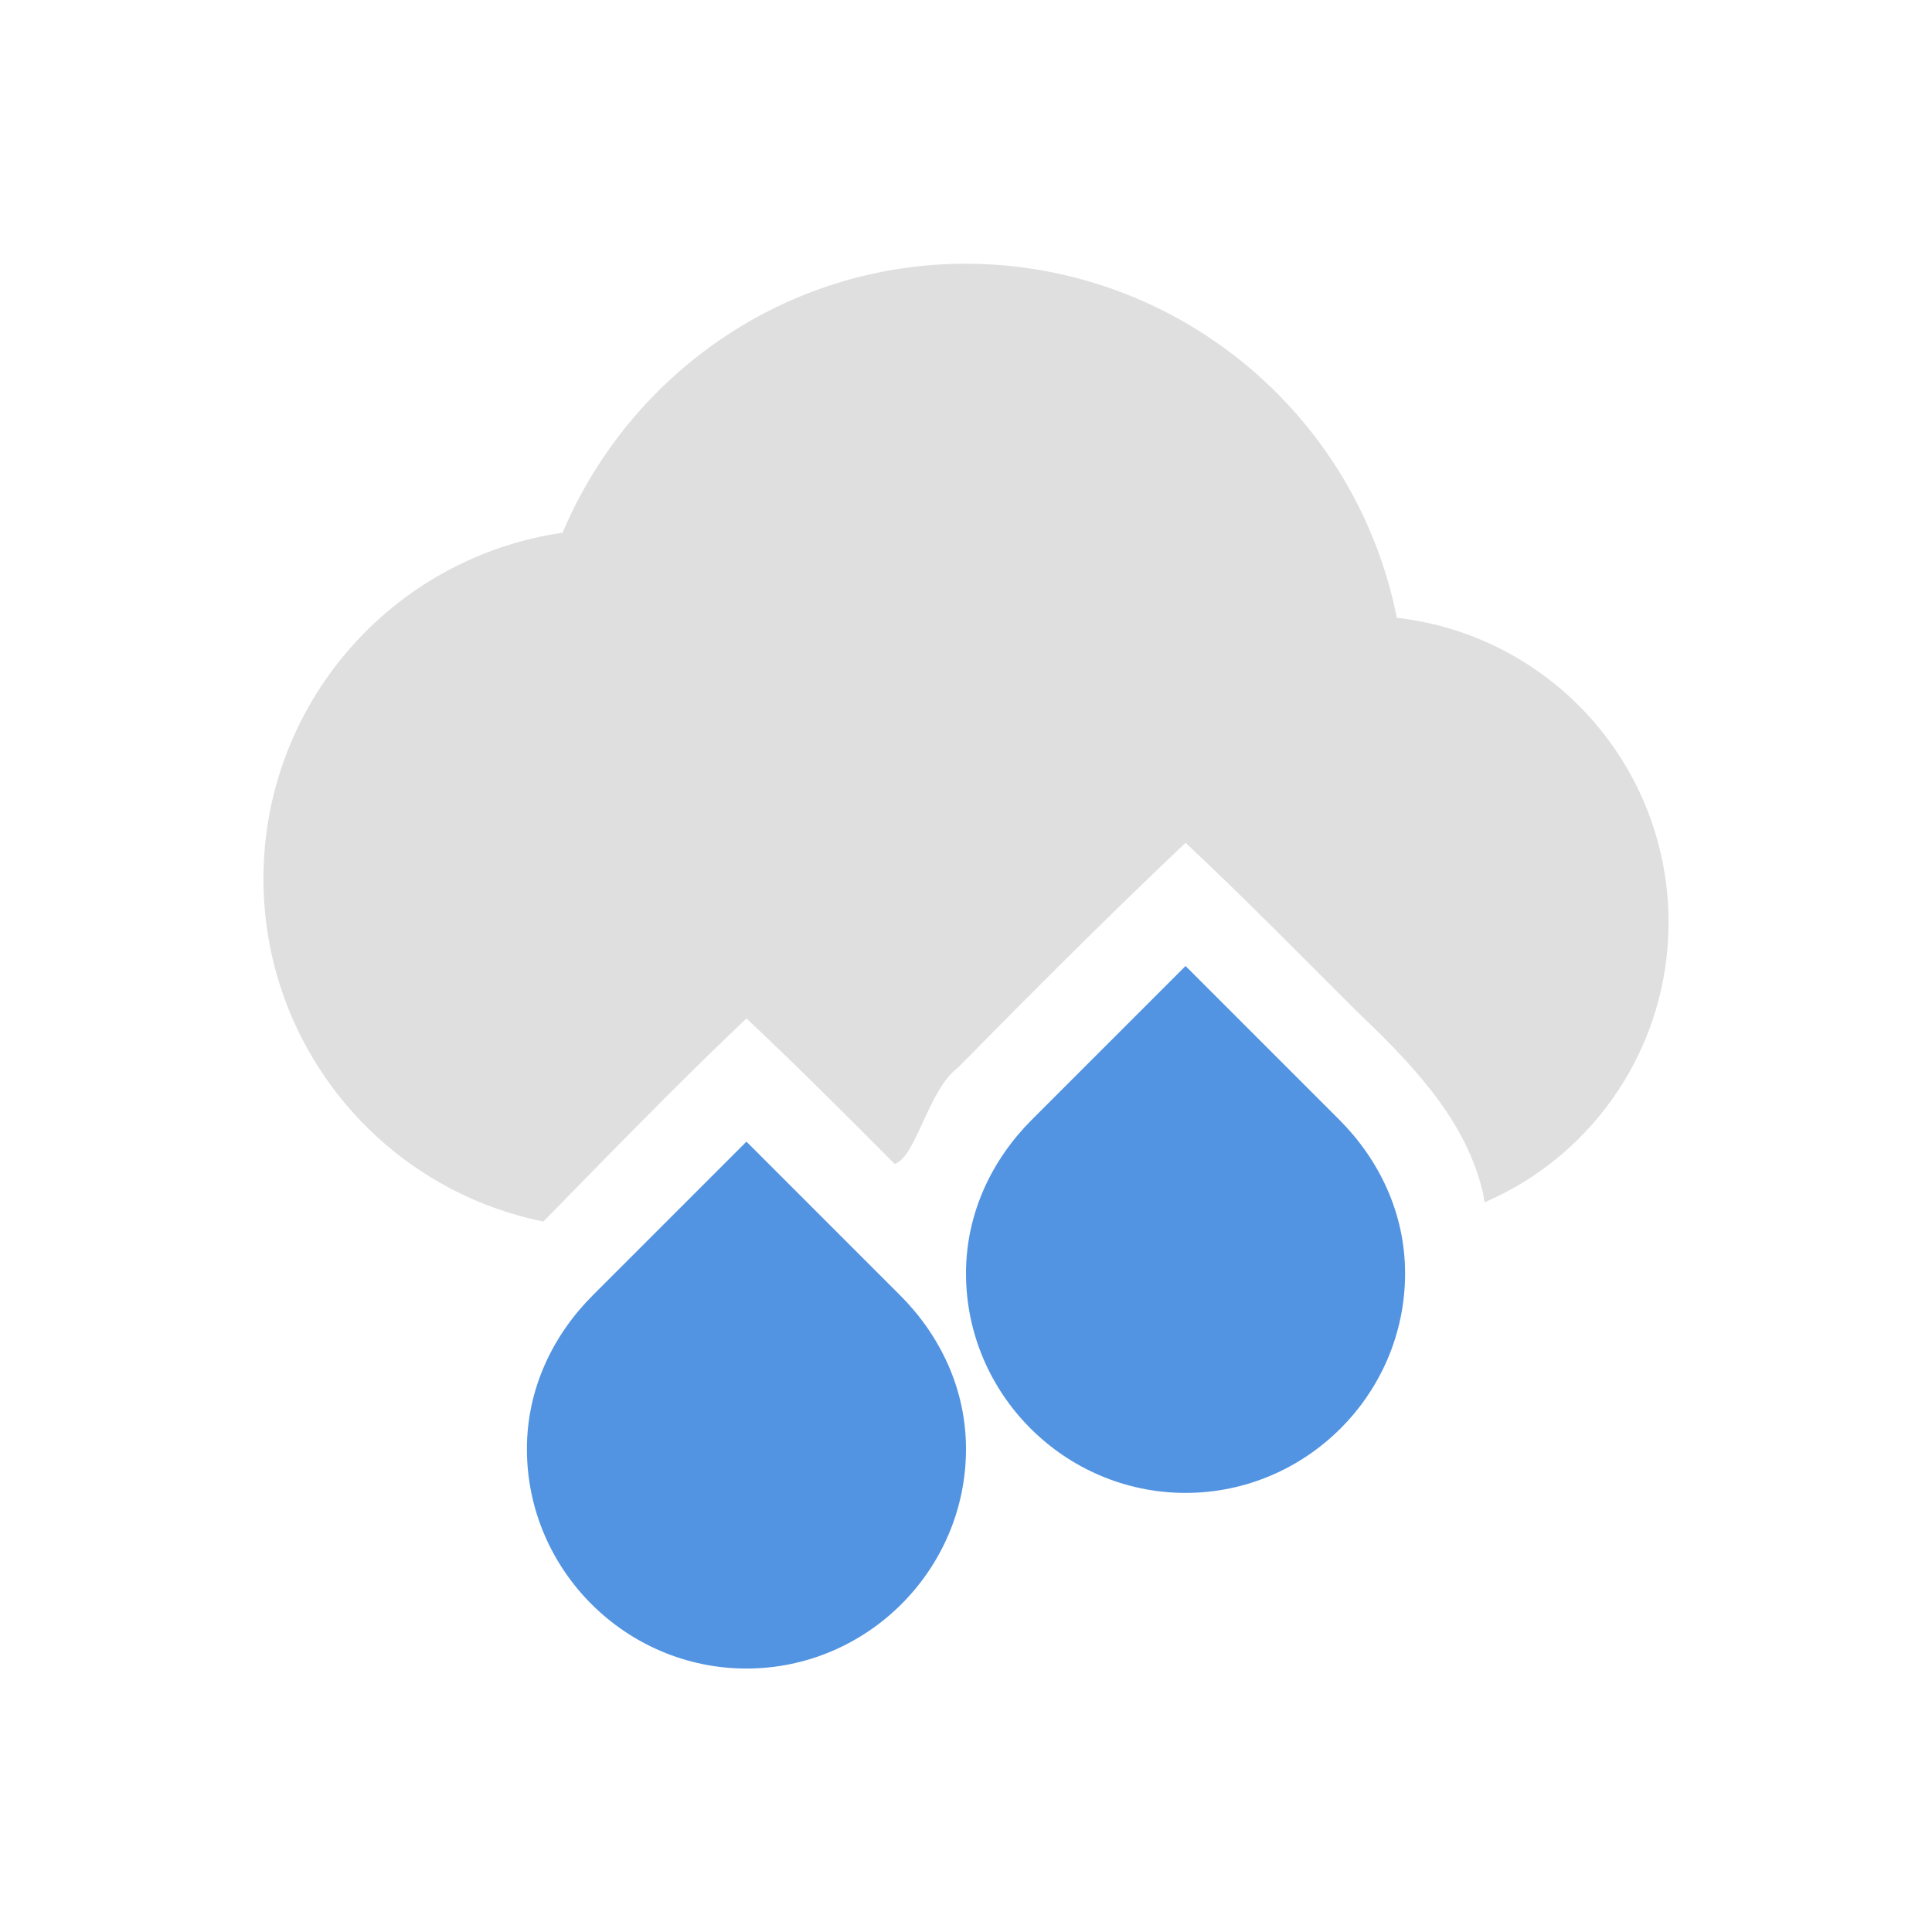
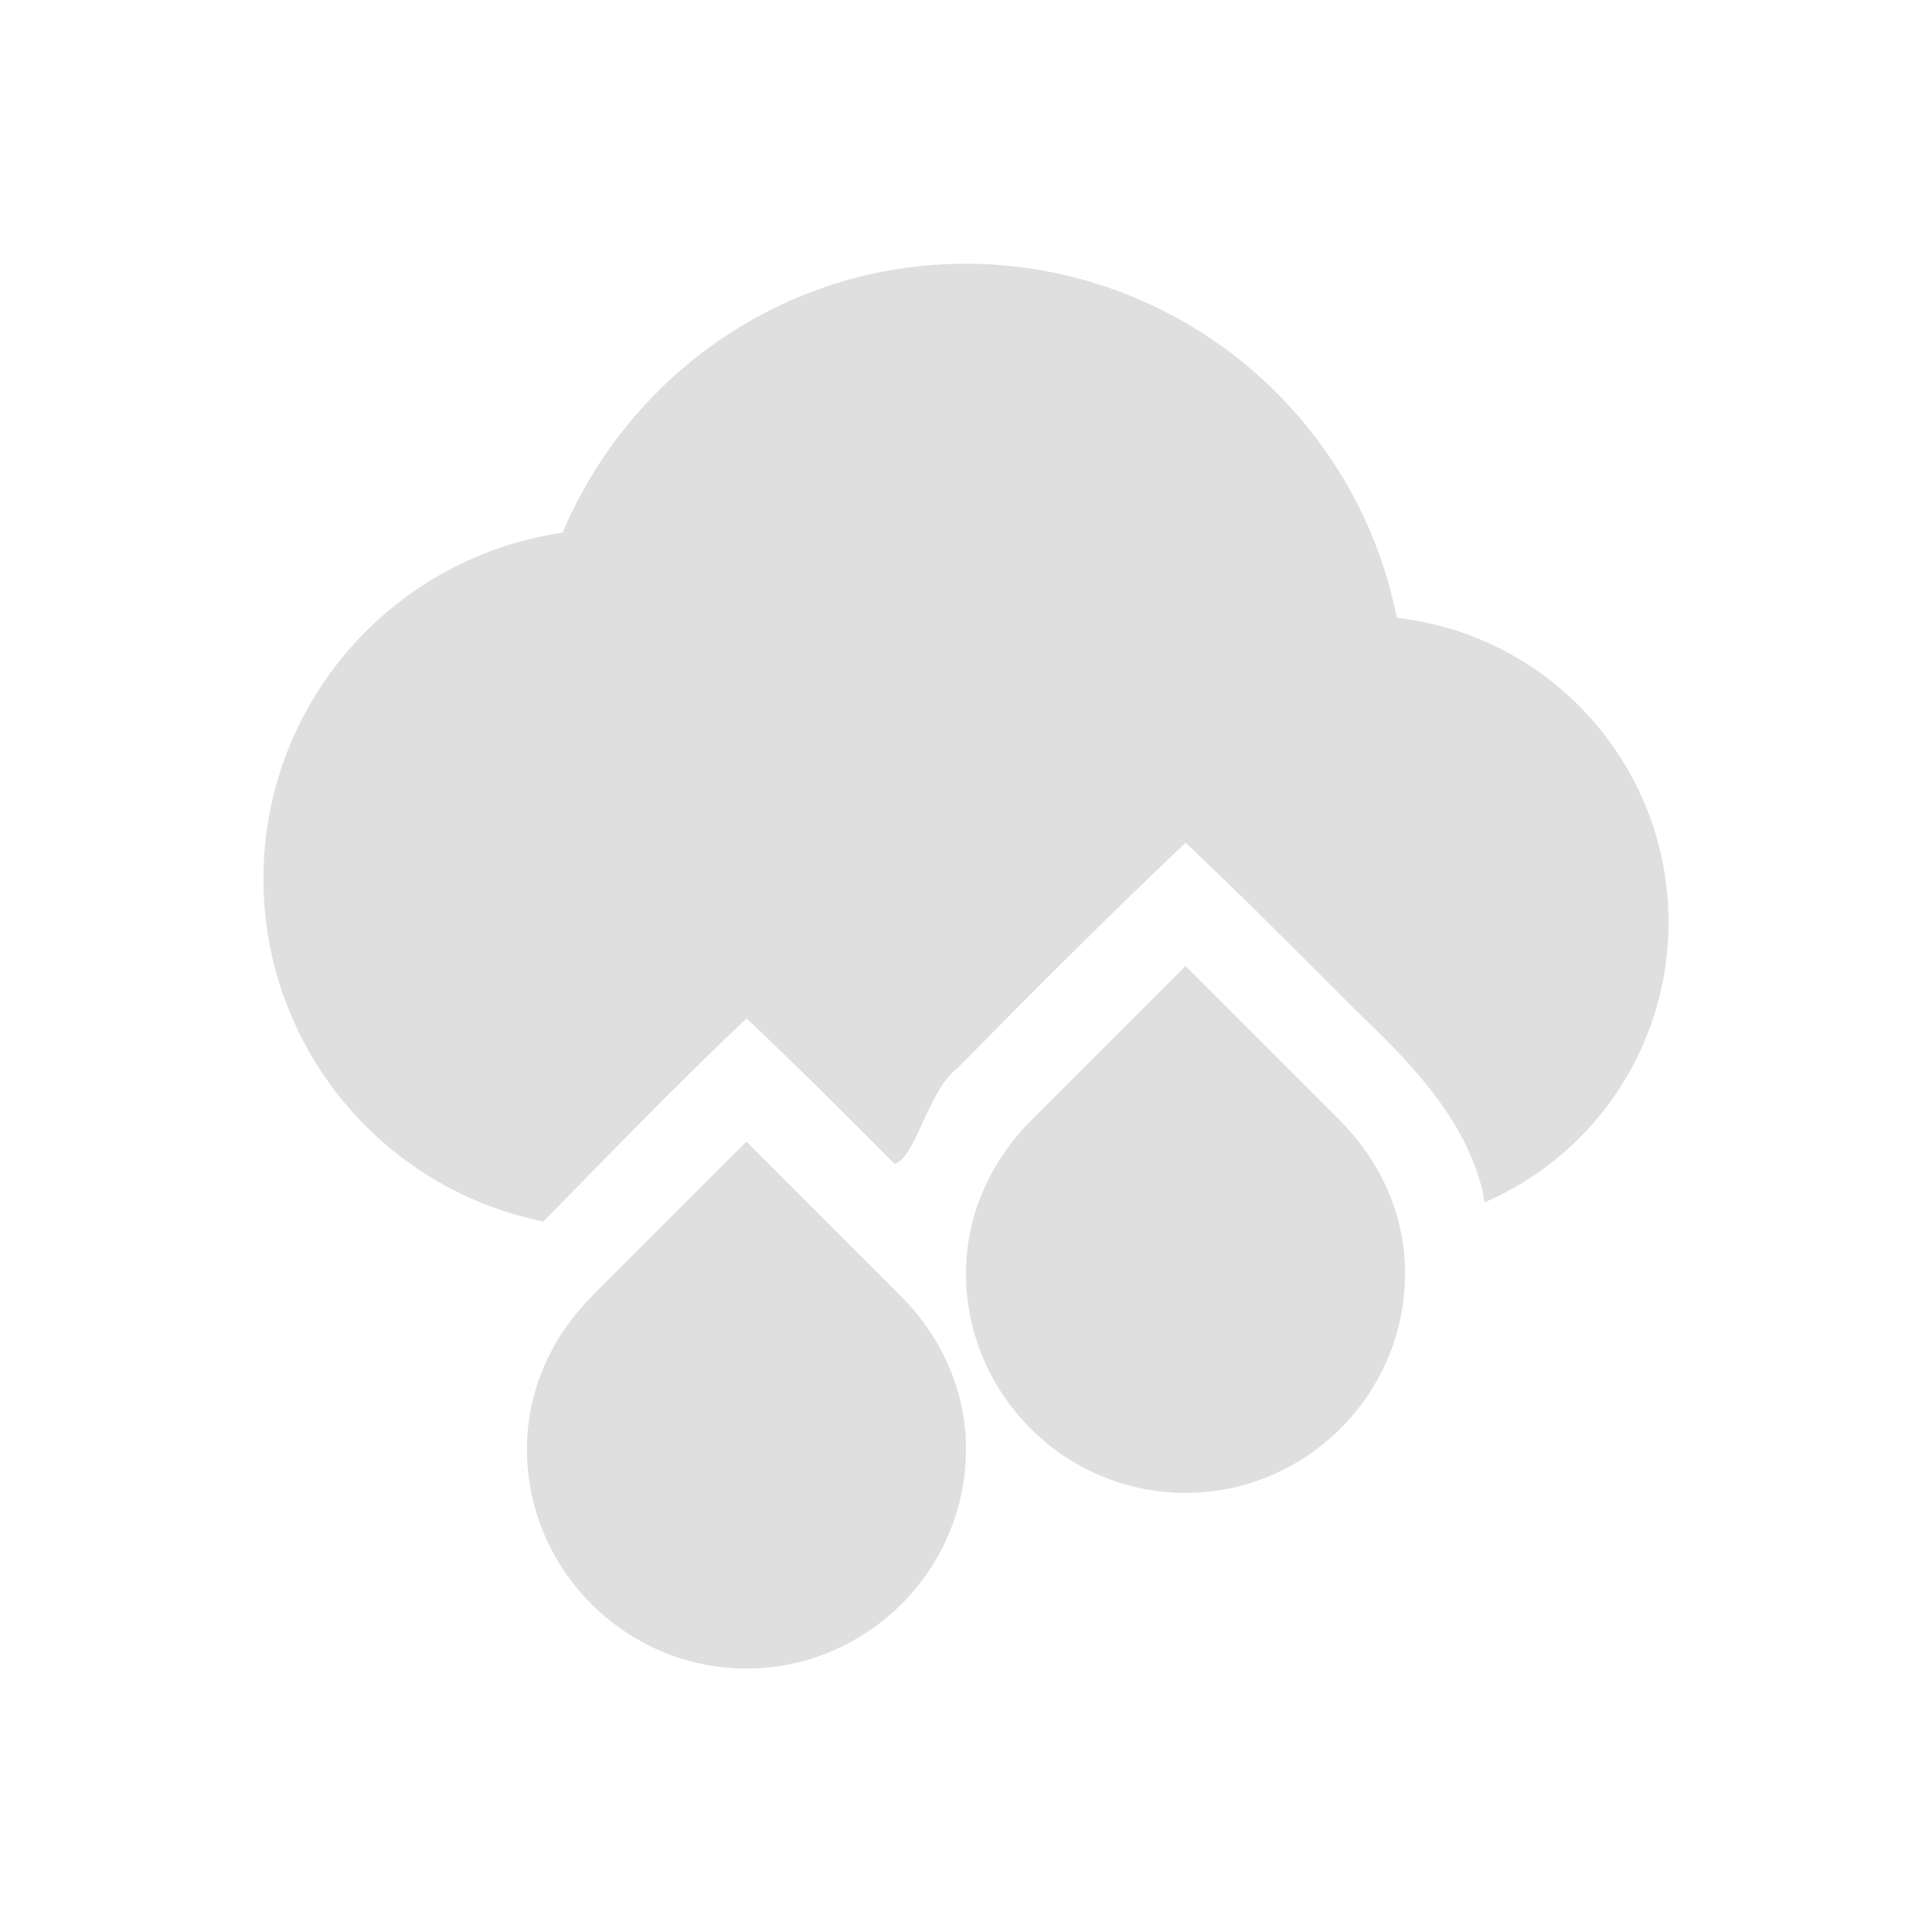
- <svg xmlns="http://www.w3.org/2000/svg" width="22" height="22">
-   <g fill="currentColor">
+ <svg xmlns="http://www.w3.org/2000/svg" width="22" height="22" version="1.1">
+   <g fill="#dfdfdf">
    <path d="M11 3.003c-2.071 0-3.835 1.268-4.594 3.063A3.981 3.981 0 0 0 3 10.003a3.982 3.982 0 0 0 3.187 3.907c.764-.779 1.521-1.562 2.313-2.313.573.538 1.133 1.1 1.687 1.656.243-.069.383-.846.719-1.093.854-.868 1.71-1.725 2.594-2.563.666.625 1.291 1.261 1.937 1.906.598.572 1.228 1.204 1.438 2.032.016.05.018.104.031.156A3.468 3.468 0 0 0 19 10.503a3.49 3.49 0 0 0-3.094-3.468A5.011 5.011 0 0 0 11 3.003zm2.5 9.438c-.085.083-.165.167-.25.25-.397.416-.9.783-1.125 1.312h2.781a1.308 1.308 0 0 0-.094-.187c-.373-.513-.879-.913-1.312-1.375z" color="#dfdfdf" />
-     <path d="M13.5 11l-.344.344-1.406 1.406c-.453.453-.75 1.063-.75 1.75 0 1.375 1.125 2.5 2.5 2.5s2.5-1.125 2.5-2.5c0-.687-.297-1.297-.75-1.75l-1.406-1.406zm-5 2l-.344.344L6.75 14.75c-.453.453-.75 1.063-.75 1.75C6 17.875 7.125 19 8.5 19s2.5-1.125 2.5-2.5c0-.687-.297-1.297-.75-1.75l-1.406-1.406z" color="#5294e2" />
+     <path d="m13.5 11-1.75 1.75c-0.453 0.453-0.75 1.063-0.75 1.75 0 1.375 1.125 2.5 2.5 2.5s2.5-1.125 2.5-2.5c0-0.687-0.297-1.297-0.75-1.75l-1.406-1.406zm-5 2-1.75 1.75c-0.453 0.453-0.75 1.063-0.75 1.75 0 1.375 1.125 2.5 2.5 2.5s2.5-1.125 2.5-2.5c0-0.687-0.297-1.297-0.75-1.75l-1.406-1.406z" color="#5294e2" />
  </g>
</svg>
